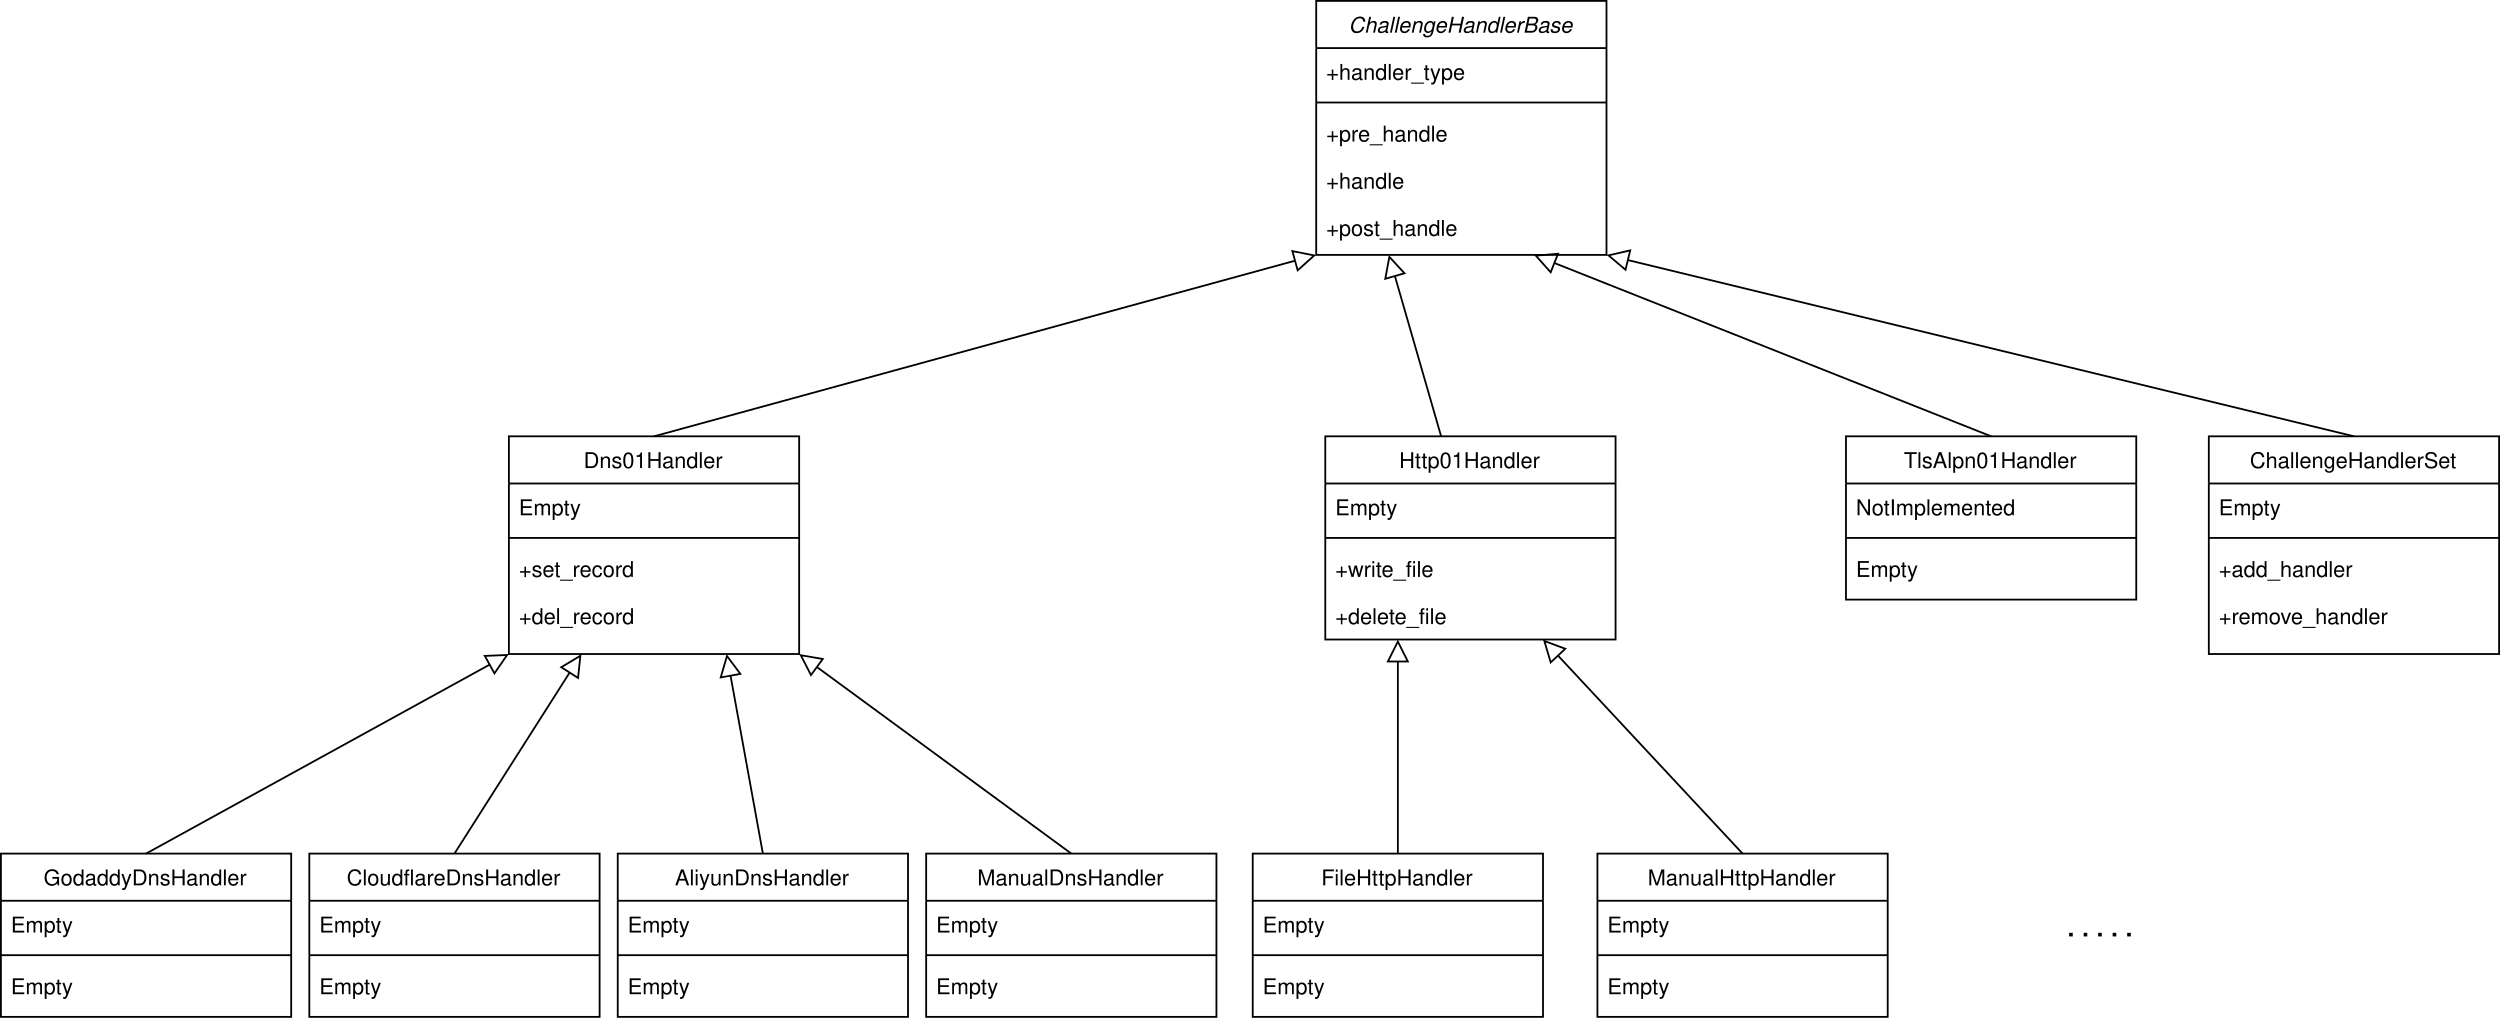
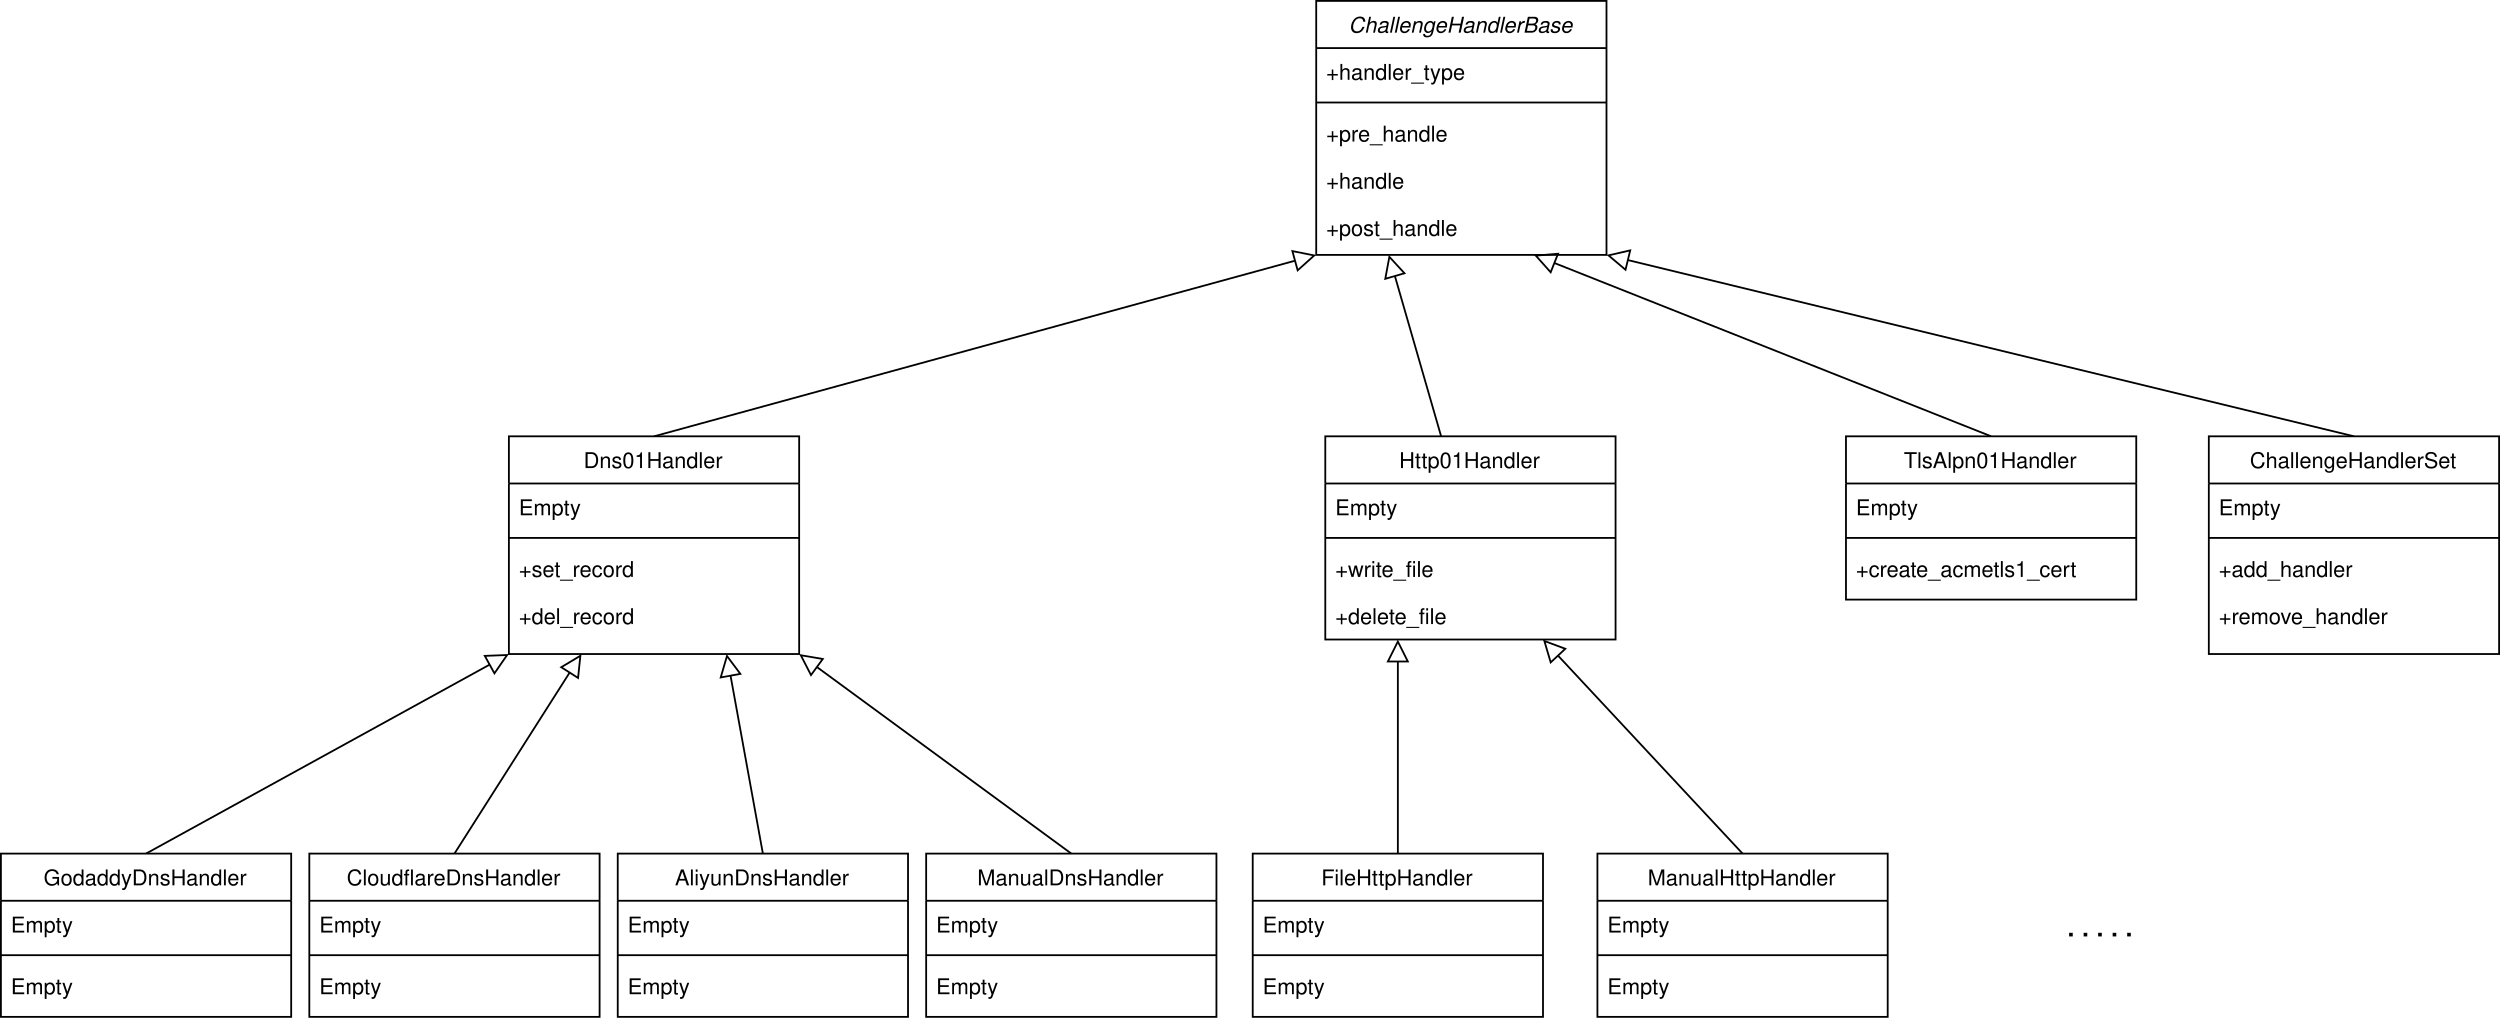
- <svg xmlns="http://www.w3.org/2000/svg" version="1.1" width="1378px" height="561px" viewBox="-0.5 -0.5 1378 561" content="&lt;mxfile host=&quot;Electron&quot; modified=&quot;2022-05-16T01:25:23.420Z&quot; agent=&quot;5.0 (Windows NT 10.0; Win64; x64) AppleWebKit/537.36 (KHTML, like Gecko) draw.io/16.5.1 Chrome/96.0.466.110 Electron/16.0.7 Safari/537.36&quot; version=&quot;16.5.1&quot; etag=&quot;_q_UeWY0xaHjeK8XvT0W&quot; type=&quot;device&quot;&gt;&lt;diagram id=&quot;C5RBs43oDa-KdzZeNtuy&quot; name=&quot;Page-1&quot;&gt;7V1dd6I6FP01fXQWXyo+Vu3HdNq57W2nM9OXrlRSZRoJF+JY++tvgIBAooJFQGWtrlnmEAJk75PscwiZE3Uwfb9wgD25wQZEJ4pkvJ+owxNFkTVFOfH+JGMRWPROOzCMHdNglZaGe/MDMqPErDPTgG6iIsEYEdNOGkfYsuCIJGzAcfA8We0Vo+RVbTCGnOF+BBBv/WkaZMKsnba2PHAJzfEkvLTc6QVHpiCszR7FnQADz2Mm9exEHTgYk+DX9H0Akdd7Ycf8/Lr4ia7fOhdXd+5/4Ef/28P3x1bQ2HmeU6JncKBFtm764+31/PJR+/PLvj2/m0sXpy9XLXaK9BegGeuwwQQgBC3aK8AyEHT6wIXs+cki7FV3bk4RsGip/4otcs+O0C7pA2SOLfp7RO8VOtTwFzrEpICcsgME29Q6mpjIuAYLPPOeyCVg9BaW+hPsmB+0WYDoIZka6GGHMG4pnUSNe+9Mapao1YEurXMbdpMcma6BS1idEUYI2K754t+wV2UKnLFp9TEheBo2hGeWAQ1WinD3C8TBbxGVvPMzgsNA9HoDvse4ycC6gHgKibOgVdjRrso8jXlem2E1j9OY2SZxBmvMCJjrjKOmo6v9S10NWGPaB9HlFFVKXC5qZtP1KCCJywFEcbcAgX2vF904J+mP2JMuTT5Tc7BW5lh7ovQnAV+fycLmCUv7nMTIieArWUlN1wYj0xpf+3WG2tLyL3toz4Tpua/Ip8XENAxo+bQhgICAWR5XbGxaxO+Vdp/+0b4bSF/aJ216QwNalpdl+udVd8gAW5RhwPSpBClt59CjroBka915M8kWSfDyghznVALdvFBqAihT2CHTH2gmZLocD9JOuAHYKYXIay5E8sEDetiSObRVHm1VgCwCLxDdYtckJvbad4K6KcSrArWtZANV3xGmbZF72g58Dly0cc6MOHa2HIG3AfKKoKeerilOy376ZoD+jX7ltOQ1A22DYkYU9RKHWDGKitAfsUsah8wHpSxnHFl3Nl12OCiHlivJTKtn1elSo9OL0+lKLymco/JGoa5sJdTllFBX9foKdZ2j69nUJouDG3DWEJHJVin7sNTJzMC6iPheI+ILB7VqES/zqSGqGlxInh04wo5xcD6cnCB3hGqZkl4Mq1DSGxAdKqy7QrJMWS9GUiTrU+BByzj1kui09IKwJ8D61MQUmiwFxXMThTPUBgmVnOYgevHrhlzwW6NP9is87hV+s1P9wvA9fmi4CEvvJvFPopAGpd+xI8uTvEJ4Tj415+KZM4Kb4af6dQwzhAzQSLx14EkiYoUDESDm3+SLiTXa79ZzgqXu03o9sc4Mmwgekp0VfxGQbkhVEw3JmppsKOgFrqHCsrcqR9xLQuwmiqn0bYO2bRQTjkP5ophM1+vWI4qR+ST1YYYxGefKyIH3J0KRRTnpJkT5JKwlxijndKD70bq7AY49vnvunb3MH5yWMLE5d0wCn1/N1XnNANYBRpjOGEMLBzMLVUEpU+PHVYYv14PBrXbziC9H8zv09I9+2l5Yq8MX2GAuhDIzDWoc6PBJbw7l6gKdL0o7T6yTT79tjFtCF6514KIl4w1VTsUbWQOXbnqJip6KgIoLXIQv0no87Wh3huEIG0CS1KEOO8FjbAF0jX0t4PHjDyRkwbgJZgSnRMd6aiZ5nIX3EVO7uZhablQunN+LJvcnidxNvemR0xH4Cv5xDemy9qUjdWVN0dvev8nAXpWyBfZF0Tpa37hbXm/Dp+3ySQV70PakFr+Oz8rqTtGs/twqAj5rc4ENYBiLoeU2mZvqMjdyclBqKxk1enrw2uu3z2LK8kH/YeZttn39vN7Ra5ndEd9yhgjhiLI7BcFaYnZHfMfdI3Hf+NSo7QzOyleTqt090Jk5w/l6S83oi6v9kpoKn+QbIDwzXhHtmEZtVqs29UZurqItHyEd5nxVqNxUslOwLnJTaT5a2gGsVctN5ViixW3kZn44q5eb+j7IzXw5+XrLzXCu3jO5Gd52zPGpEy9mViM1K5WaaruRmqsoqxzJXFWo1IwcfX+kpsrHFI3U/DSsVUtN9VgWlG4jNfPDWabU7KMnTdLV4f3Z4/SHAjUg3TmhnokBV4ms3NXKkUiV7naBk7BrK5OU4pUbnfTbVjmlNYpbgrSuO2IDxw2wZgA1UrVSqRpJ03Kkak33ahIyls/lH+ZUx1NrrQPXUoIK75gPNY5ZgRYDatUfTuR8s34ki+eLx7lMZdqC2unIdBYft1/R7zN5avfaWl2UqUBs5hWrVSpTYddmVaYlLU7upbJlO1wcv6471uwkeg9JI06reGWvKN0ENXa9Q1FN5amQtscrT9d6cS3lqfCOG3laPKglylPhDYvWV/SBYbD9CvkcR+Od1etPYaAh3ETKgVPavw2YOcEs80PcdZ/jxcB8QO4psq1m65ZqPwDaVt8dVPZRSFl+JvmOydepjeDUo51xBIPPWleupc4T3nGzgUvxoFadhuQ/22rSkLvAuXIZyO8DzGEcSxEyGA3gTvy5VU46tWe/BcSbO3yLIqmcqyvc5Jxv9s2zT0Zb0JOh7ZNJPVlOr4HraF86KZSybp8hy73NjRWXJRTu38OvyT2ofPR2u8GkyLZdjlrY3Vlz1Ku2APokffVuknBaemeLHbONjz4phtDbbLKJV7LGKxt2lFpNz5XxSldKDUNHuVhCvL1ZPkG050JnA7VWu3QtohTh7TXZ6OJBLTFKEd5dzs86jyRKKR7nyjeXLGd/t1I/GCtY6O5ar2pl6dVP8YRPKgaLcBthWa2w1NPxbSMsQ8oey7fN289NWr2FZbPDVfGgVi0sm1W45eC8Q2FJi8v/AD4YrB1gT26wAb0a/wM=&lt;/diagram&gt;&lt;/mxfile&gt;">
+ <svg xmlns="http://www.w3.org/2000/svg" version="1.1" width="1378px" height="561px" viewBox="-0.5 -0.5 1378 561" content="&lt;mxfile host=&quot;Electron&quot; modified=&quot;2022-09-28T14:35:34.843Z&quot; agent=&quot;5.0 (Windows NT 10.0; Win64; x64) AppleWebKit/537.36 (KHTML, like Gecko) draw.io/16.5.1 Chrome/96.0.466.110 Electron/16.0.7 Safari/537.36&quot; etag=&quot;1ena2DQIekBYkmHxPUwT&quot; version=&quot;16.5.1&quot; type=&quot;device&quot;&gt;&lt;diagram id=&quot;C5RBs43oDa-KdzZeNtuy&quot; name=&quot;Page-1&quot;&gt;7V1bV6M6FP41PnYWt94ebetlHD1HR8eZ8cUVS2wZU8IJ6dT660+AQIHEFioFbFnL5ZhNCJDv28m3NyFzpA9nr2cEONMrbEJ0pCnm65E+OtI0VVU09o9nWXKLovQDy4RYJretDLfWGwwrcuvcMqGbqEgxRtRyksYxtm04pgkbIAQvktWeMUpe1QETKBhuxwCJ1p+WSafc2mkbqwPn0JpMw0urHf6AMxDW5o/iToGJFzGTfnKkDwnGNPhr9jqEyOu+sGN+fl3+RJcvnbOLG/c/8GPw7e6f+1bQ2GmeU6JnINCmWzf99vJ8en5v/PnlXJ/eLJSz46eLFj9F+QvQnHfYcAoQgjbrFWCbCJIBcCF/froMe9VdWDMEbFYaPGOb3vIjrEsGAFkTm/09ZvcKCTP8hYRaDJBjfoBih1nHUwuZl2CJ594TuRSMX8LSYIqJ9caaBYgdUpmBHSaUc0vrJGrcemcys8KsBLqsznXYTWpkugQu5XXGGCHguNaTf8NelRkgE8seYErxLGwIz20TmrwU4e4XKMEvEZW88zOCw0H0egO+xrjJwTqDeAYpWbIq/GhXbwencNdrc6wWcRpz2zTOYIMbAXedSdR0dLXvzNWAPWF9EF1O05XE5aJmNl2PAZK4HEAMdxtQOPB60Y1zkv0Re9KVyWdqDtaqAmuPtME04OsjXToiYVmf0xg5EXym71LTdcDYsieXfp2RsbJ85w/tmTA79xn5tJhapgltnzYUUBAwy+OKgy2b+r3SHrAf1ndD5Uv7qM1uaMjK6qrMfrzqhA6xzRgGLJ9KkNF2AT3qSki21p03k2yZBC8vyHFOJdDNC6UhgTKFHbL8gWZKZ6vxIO2EG4CdMYi85kIk7zygRy1VQFsX0dYlyCLwBNE1di1qYa99EtRNIV4VqG0tG6i9HWHalrmnQ+Bj4KKNc2bEsbPlCLwNkBcUPfR7hkZazsM3Ewyuehekpa4ZaBsUM6LYK3GIlaOoSf0Ru7RxyHxQqmrGkXVn02VHgHJku4rKtXpWna40Or04na71k8I5Km8U6tpWQl1NCXW9V1+h3hPoejJz6HLvBpw1ROSyVck+LHUyM7AuIr7fiPjCQa1axKtiaoipBhfSRwLHmJh758PJCXJHqJYp6eWwSiW9CdG+wrorJMuU9XIkZbI+BR60zWMvic5KTwh7AmzATFyhqUpQPLVQOENtkFDJaQ6iJ79uyAW/NfZkv8LjXuE3P9UvjF7jh0bLsPRqUf8kBmlQ+h07sjrJK4Tn5FNzLp6TMdwMP9OvE5ghZIBm4q2DSBIZKwhEgFp/ky8m1mi/a88JVrrP6PflOjNsInhIflb8RUC6IV1PNKQaerKhoBeEhgrL3uoCcc8pdZooptK3Dca2UUw4DuWLYjJdr1uPKEYVk9T7GcZknCsjB/48EYoqy0k3IcoHYS0xRjllA92P1s0VIM7k5rF/8rS4Iy1pYnNBLAofn63385oBrEOMMJsxRjYOZhamglKmxo+rDF8uh8Nr4+oen48XN+jh395xe2m/H77ABvMdYV59oCMmvQWUqwt0vmjtPLFOPv22MW4J4ax14GIk4w1dTcUbWQOXbnqJSi8VARUXuEhfpPVF2rHuDMMRPoAkqcMcdoon2AboEvtawOPHH0jpknMTzClOiY711EzyOAvvI6Z2czG13KhcOr8XTe4PErmbetOjpiPwd/gnNNRTjS8dpasaWq/t/U4G9rqSLbAvitbR+sbd8nobPm2XTyrYg7Yntfx1fFZWd4pm9cdWEYhZmzNsAtNcjmy3ydxUl7lRk4NSW8uo0dOD16d++yynrBj072feZtvXz+sdvZbZHfktZ4gQDii7UxCsJWZ35HfcPRD3jU+Nxs7grHw1qd79BDozZzhfb6kZfXH1uaSmJib5hgjPzWfEOqZRm9WqzV4jN9+jrRgh7ed8Vajc1LJTsC5yU2s+WtoBrFXLTe1QosVt5GZ+OKuXm73PIDfz5eTrLTfDufqTyc3wtmOOz5x4ObcbqVmp1NTbjdR8j7LagcxVhUrNyNE/j9TUxZiikZofhrVqqakfyoLSbaRmfjjLlJoD9GAoPX10e3I/+6FBAyg3JNQzMeAqkZW7WjkSqdLdLnCSdm1lklK+cqOTftuqprRGcUuQ1nVHbOC4AvYcoEaqVipVI2lajlSt6V5NUsaKufz9nOpEaq114FpKUOkdi6HGISvQYkCt+sOJnG/WD3DxfDE4l6lMW9A4Hltk+Xb9Ff0+UWdOv23URZlKxGZesVqlMpV2bVZlWtLi5H4qW7bDxfHrumPNTqK3kDbitIpX9prWTVBj1zsU1VSeSml7uPJ0rRfXUp5K77iRp8WDWqI8ld6wbH3FAJgm369QzHE03lm9/pQGGtJNpAicsf5twMwJZpkf4q77HC8G5h1yj5FjN1u3VPsB0Lb6bq+yj1LKHsqLNpFbaz24lvJOesfNvi3Fg1p19lH2tdZgTCAbCR7BmF0DuerjmD3Oe256gPnIYpCvXA+KGwILGMdyhRxGE7hTf5JVk27u2a8B9SYR36IpuuD8mjBL55uG82yY0Zb0ZGj7YHZPVdOL4TrGl04Kpaz7aKhqf3NjxaULpRv5iItz9yoxXd62MNLezZqbDr8i3HVyutdNEs5Ib3GxY7aJYSjDEHq7TjaBS3WBS1dJDUMHuWpCvs+ZQNhDiVvW+m8t4xbpHTdp6eJBLTFukd5wzu87DzBKKQbnyneZLGejt1K/HCtY6BasV43K9OqHeCJmF4PVuI2wrFZY9tLxbSMsQ8oeykfOGecmIzO16iIsm62uige1amHZLMctB+cdCktWXP1P8MFgTYAzvcIm9Gr8Dw==&lt;/diagram&gt;&lt;/mxfile&gt;">
  <defs>
    <clipPath id="mx-clip-729-31-152-26-0">
      <rect x="729" y="31" width="152" height="26" />
    </clipPath>
    <clipPath id="mx-clip-729-65-152-26-0">
      <rect x="729" y="65" width="152" height="26" />
    </clipPath>
    <clipPath id="mx-clip-729-91-152-26-0">
      <rect x="729" y="91" width="152" height="26" />
    </clipPath>
    <clipPath id="mx-clip-729-117-152-26-0">
      <rect x="729" y="117" width="152" height="26" />
    </clipPath>
    <clipPath id="mx-clip-284-271-152-26-0">
      <rect x="284" y="271" width="152" height="26" />
    </clipPath>
    <clipPath id="mx-clip-284-305-152-26-0">
      <rect x="284" y="305" width="152" height="26" />
    </clipPath>
    <clipPath id="mx-clip-284-331-152-26-0">
      <rect x="284" y="331" width="152" height="26" />
    </clipPath>
    <clipPath id="mx-clip-734-271-152-26-0">
      <rect x="734" y="271" width="152" height="26" />
    </clipPath>
    <clipPath id="mx-clip-734-305-152-26-0">
      <rect x="734" y="305" width="152" height="26" />
    </clipPath>
    <clipPath id="mx-clip-734-331-152-26-0">
      <rect x="734" y="331" width="152" height="26" />
    </clipPath>
    <clipPath id="mx-clip-4-501-152-26-0">
      <rect x="4" y="501" width="152" height="26" />
    </clipPath>
    <clipPath id="mx-clip-4-535-152-26-0">
      <rect x="4" y="535" width="152" height="26" />
    </clipPath>
    <clipPath id="mx-clip-174-501-152-26-0">
      <rect x="174" y="501" width="152" height="26" />
    </clipPath>
    <clipPath id="mx-clip-174-535-152-26-0">
      <rect x="174" y="535" width="152" height="26" />
    </clipPath>
    <clipPath id="mx-clip-344-501-152-26-0">
      <rect x="344" y="501" width="152" height="26" />
    </clipPath>
    <clipPath id="mx-clip-344-535-152-26-0">
      <rect x="344" y="535" width="152" height="26" />
    </clipPath>
    <clipPath id="mx-clip-514-501-152-26-0">
      <rect x="514" y="501" width="152" height="26" />
    </clipPath>
    <clipPath id="mx-clip-514-535-152-26-0">
      <rect x="514" y="535" width="152" height="26" />
    </clipPath>
    <clipPath id="mx-clip-1221-271-152-26-0">
      <rect x="1221" y="271" width="152" height="26" />
    </clipPath>
    <clipPath id="mx-clip-1221-305-152-26-0">
      <rect x="1221" y="305" width="152" height="26" />
    </clipPath>
    <clipPath id="mx-clip-1221-331-152-26-0">
      <rect x="1221" y="331" width="152" height="26" />
    </clipPath>
    <clipPath id="mx-clip-1021-271-152-26-0">
      <rect x="1021" y="271" width="152" height="26" />
    </clipPath>
    <clipPath id="mx-clip-1021-305-152-26-0">
      <rect x="1021" y="305" width="152" height="26" />
    </clipPath>
    <clipPath id="mx-clip-694-501-152-26-0">
      <rect x="694" y="501" width="152" height="26" />
    </clipPath>
    <clipPath id="mx-clip-694-535-152-26-0">
      <rect x="694" y="535" width="152" height="26" />
    </clipPath>
    <clipPath id="mx-clip-884-501-152-26-0">
      <rect x="884" y="501" width="152" height="26" />
    </clipPath>
    <clipPath id="mx-clip-884-535-152-26-0">
      <rect x="884" y="535" width="152" height="26" />
    </clipPath>
  </defs>
  <g>
    <path d="M 725 26 L 725 0 L 885 0 L 885 26" fill="rgb(255, 255, 255)" stroke="rgb(0, 0, 0)" stroke-miterlimit="10" pointer-events="all" />
    <path d="M 725 26 L 725 140 L 885 140 L 885 26" fill="none" stroke="rgb(0, 0, 0)" stroke-miterlimit="10" pointer-events="none" />
    <path d="M 725 26 L 885 26" fill="none" stroke="rgb(0, 0, 0)" stroke-miterlimit="10" pointer-events="none" />
    <g fill="rgb(0, 0, 0)" font-family="Helvetica" font-style="italic" pointer-events="none" text-anchor="middle" font-size="12px">
      <text x="804.5" y="17.5">ChallengeHandlerBase</text>
    </g>
    <g fill="rgb(0, 0, 0)" font-family="Helvetica" pointer-events="none" clip-path="url(#mx-clip-729-31-152-26-0)" font-size="12px">
      <text x="730.5" y="43.5">+handler_type</text>
    </g>
    <path d="M 725 56 L 885 56" fill="none" stroke="rgb(0, 0, 0)" stroke-miterlimit="10" pointer-events="none" />
    <g fill="rgb(0, 0, 0)" font-family="Helvetica" pointer-events="none" clip-path="url(#mx-clip-729-65-152-26-0)" font-size="12px">
      <text x="730.5" y="77.5">+pre_handle</text>
    </g>
    <g fill="rgb(0, 0, 0)" font-family="Helvetica" pointer-events="none" clip-path="url(#mx-clip-729-91-152-26-0)" font-size="12px">
      <text x="730.5" y="103.5">+handle</text>
    </g>
    <g fill="rgb(0, 0, 0)" font-family="Helvetica" pointer-events="none" clip-path="url(#mx-clip-729-117-152-26-0)" font-size="12px">
      <text x="730.5" y="129.5">+post_handle</text>
    </g>
    <path d="M 280 266 L 280 240 L 440 240 L 440 266" fill="rgb(255, 255, 255)" stroke="rgb(0, 0, 0)" stroke-miterlimit="10" pointer-events="none" />
    <path d="M 280 266 L 280 360 L 440 360 L 440 266" fill="none" stroke="rgb(0, 0, 0)" stroke-miterlimit="10" pointer-events="none" />
    <path d="M 280 266 L 440 266" fill="none" stroke="rgb(0, 0, 0)" stroke-miterlimit="10" pointer-events="none" />
    <g fill="rgb(0, 0, 0)" font-family="Helvetica" pointer-events="none" text-anchor="middle" font-size="12px">
      <text x="359.5" y="257.5">Dns01Handler</text>
    </g>
    <g fill="rgb(0, 0, 0)" font-family="Helvetica" pointer-events="none" clip-path="url(#mx-clip-284-271-152-26-0)" font-size="12px">
      <text x="285.5" y="283.5">Empty</text>
    </g>
    <path d="M 280 296 L 440 296" fill="none" stroke="rgb(0, 0, 0)" stroke-miterlimit="10" pointer-events="none" />
    <g fill="rgb(0, 0, 0)" font-family="Helvetica" pointer-events="none" clip-path="url(#mx-clip-284-305-152-26-0)" font-size="12px">
      <text x="285.5" y="317.5">+set_record</text>
    </g>
    <g fill="rgb(0, 0, 0)" font-family="Helvetica" pointer-events="none" clip-path="url(#mx-clip-284-331-152-26-0)" font-size="12px">
      <text x="285.5" y="343.5">+del_record</text>
    </g>
    <path d="M 360 240 L 713.31 143.2" fill="none" stroke="rgb(0, 0, 0)" stroke-miterlimit="10" pointer-events="none" />
    <path d="M 723.92 140.3 L 714.77 148.51 L 711.86 137.9 Z" fill="none" stroke="rgb(0, 0, 0)" stroke-miterlimit="10" pointer-events="none" />
    <path d="M 730 266 L 730 240 L 890 240 L 890 266" fill="rgb(255, 255, 255)" stroke="rgb(0, 0, 0)" stroke-miterlimit="10" pointer-events="none" />
    <path d="M 730 266 L 730 352 L 890 352 L 890 266" fill="none" stroke="rgb(0, 0, 0)" stroke-miterlimit="10" pointer-events="none" />
    <path d="M 730 266 L 890 266" fill="none" stroke="rgb(0, 0, 0)" stroke-miterlimit="10" pointer-events="none" />
    <g fill="rgb(0, 0, 0)" font-family="Helvetica" pointer-events="none" text-anchor="middle" font-size="12px">
      <text x="809.5" y="257.5">Http01Handler</text>
    </g>
    <g fill="rgb(0, 0, 0)" font-family="Helvetica" pointer-events="none" clip-path="url(#mx-clip-734-271-152-26-0)" font-size="12px">
      <text x="735.5" y="283.5">Empty</text>
    </g>
    <path d="M 730 296 L 890 296" fill="none" stroke="rgb(0, 0, 0)" stroke-miterlimit="10" pointer-events="none" />
    <g fill="rgb(0, 0, 0)" font-family="Helvetica" pointer-events="none" clip-path="url(#mx-clip-734-305-152-26-0)" font-size="12px">
      <text x="735.5" y="317.5">+write_file</text>
    </g>
    <g fill="rgb(0, 0, 0)" font-family="Helvetica" pointer-events="none" clip-path="url(#mx-clip-734-331-152-26-0)" font-size="12px">
      <text x="735.5" y="343.5">+delete_file</text>
    </g>
    <path d="M 793.85 240 L 768.36 151.64" fill="none" stroke="rgb(0, 0, 0)" stroke-miterlimit="10" pointer-events="none" />
    <path d="M 765.31 141.07 L 773.64 150.12 L 763.07 153.17 Z" fill="none" stroke="rgb(0, 0, 0)" stroke-miterlimit="10" pointer-events="none" />
    <path d="M 1097 240 L 856.26 144.47" fill="none" stroke="rgb(0, 0, 0)" stroke-miterlimit="10" pointer-events="none" />
    <path d="M 846.04 140.41 L 858.29 139.36 L 854.23 149.58 Z" fill="none" stroke="rgb(0, 0, 0)" stroke-miterlimit="10" pointer-events="none" />
    <path d="M 80 470 L 269.38 365.84" fill="none" stroke="rgb(0, 0, 0)" stroke-miterlimit="10" pointer-events="none" />
    <path d="M 279.02 360.54 L 272.03 370.66 L 266.73 361.02 Z" fill="none" stroke="rgb(0, 0, 0)" stroke-miterlimit="10" pointer-events="none" />
    <path d="M 0 496 L 0 470 L 160 470 L 160 496" fill="rgb(255, 255, 255)" stroke="rgb(0, 0, 0)" stroke-miterlimit="10" pointer-events="none" />
    <path d="M 0 496 L 0 560 L 160 560 L 160 496" fill="none" stroke="rgb(0, 0, 0)" stroke-miterlimit="10" pointer-events="none" />
    <path d="M 0 496 L 160 496" fill="none" stroke="rgb(0, 0, 0)" stroke-miterlimit="10" pointer-events="none" />
    <g fill="rgb(0, 0, 0)" font-family="Helvetica" pointer-events="none" text-anchor="middle" font-size="12px">
      <text x="79.5" y="487.5">GodaddyDnsHandler</text>
    </g>
    <g fill="rgb(0, 0, 0)" font-family="Helvetica" pointer-events="none" clip-path="url(#mx-clip-4-501-152-26-0)" font-size="12px">
      <text x="5.5" y="513.5">Empty</text>
    </g>
    <path d="M 0 526 L 160 526" fill="none" stroke="rgb(0, 0, 0)" stroke-miterlimit="10" pointer-events="none" />
    <g fill="rgb(0, 0, 0)" font-family="Helvetica" text-decoration="underline" pointer-events="none" clip-path="url(#mx-clip-4-535-152-26-0)" font-size="12px">
      <text x="5.5" y="547.5">Empty</text>
    </g>
    <path d="M 250 470 L 313.49 370.22" fill="none" stroke="rgb(0, 0, 0)" stroke-miterlimit="10" pointer-events="none" />
    <path d="M 319.4 360.94 L 318.13 373.18 L 308.85 367.27 Z" fill="none" stroke="rgb(0, 0, 0)" stroke-miterlimit="10" pointer-events="none" />
    <path d="M 170 496 L 170 470 L 330 470 L 330 496" fill="rgb(255, 255, 255)" stroke="rgb(0, 0, 0)" stroke-miterlimit="10" pointer-events="none" />
    <path d="M 170 496 L 170 560 L 330 560 L 330 496" fill="none" stroke="rgb(0, 0, 0)" stroke-miterlimit="10" pointer-events="none" />
    <path d="M 170 496 L 330 496" fill="none" stroke="rgb(0, 0, 0)" stroke-miterlimit="10" pointer-events="none" />
    <g fill="rgb(0, 0, 0)" font-family="Helvetica" pointer-events="none" text-anchor="middle" font-size="12px">
      <text x="249.5" y="487.5">CloudflareDnsHandler</text>
    </g>
    <g fill="rgb(0, 0, 0)" font-family="Helvetica" pointer-events="none" clip-path="url(#mx-clip-174-501-152-26-0)" font-size="12px">
      <text x="175.5" y="513.5">Empty</text>
    </g>
    <path d="M 170 526 L 330 526" fill="none" stroke="rgb(0, 0, 0)" stroke-miterlimit="10" pointer-events="none" />
    <g fill="rgb(0, 0, 0)" font-family="Helvetica" text-decoration="underline" pointer-events="none" clip-path="url(#mx-clip-174-535-152-26-0)" font-size="12px">
      <text x="175.5" y="547.5">Empty</text>
    </g>
    <path d="M 420 470 L 402.17 371.92" fill="none" stroke="rgb(0, 0, 0)" stroke-miterlimit="10" pointer-events="none" />
    <path d="M 400.2 361.1 L 407.58 370.94 L 396.76 372.91 Z" fill="none" stroke="rgb(0, 0, 0)" stroke-miterlimit="10" pointer-events="none" />
    <path d="M 340 496 L 340 470 L 500 470 L 500 496" fill="rgb(255, 255, 255)" stroke="rgb(0, 0, 0)" stroke-miterlimit="10" pointer-events="none" />
    <path d="M 340 496 L 340 560 L 500 560 L 500 496" fill="none" stroke="rgb(0, 0, 0)" stroke-miterlimit="10" pointer-events="none" />
    <path d="M 340 496 L 500 496" fill="none" stroke="rgb(0, 0, 0)" stroke-miterlimit="10" pointer-events="none" />
    <g fill="rgb(0, 0, 0)" font-family="Helvetica" pointer-events="none" text-anchor="middle" font-size="12px">
      <text x="419.5" y="487.5">AliyunDnsHandler</text>
    </g>
    <g fill="rgb(0, 0, 0)" font-family="Helvetica" pointer-events="none" clip-path="url(#mx-clip-344-501-152-26-0)" font-size="12px">
      <text x="345.5" y="513.5">Empty</text>
    </g>
    <path d="M 340 526 L 500 526" fill="none" stroke="rgb(0, 0, 0)" stroke-miterlimit="10" pointer-events="none" />
    <g fill="rgb(0, 0, 0)" font-family="Helvetica" text-decoration="underline" pointer-events="none" clip-path="url(#mx-clip-344-535-152-26-0)" font-size="12px">
      <text x="345.5" y="547.5">Empty</text>
    </g>
    <path d="M 590 470 L 449.77 367.17" fill="none" stroke="rgb(0, 0, 0)" stroke-miterlimit="10" pointer-events="none" />
    <path d="M 440.9 360.66 L 453.02 362.73 L 446.52 371.6 Z" fill="none" stroke="rgb(0, 0, 0)" stroke-miterlimit="10" pointer-events="none" />
    <path d="M 510 496 L 510 470 L 670 470 L 670 496" fill="rgb(255, 255, 255)" stroke="rgb(0, 0, 0)" stroke-miterlimit="10" pointer-events="none" />
    <path d="M 510 496 L 510 560 L 670 560 L 670 496" fill="none" stroke="rgb(0, 0, 0)" stroke-miterlimit="10" pointer-events="none" />
    <path d="M 510 496 L 670 496" fill="none" stroke="rgb(0, 0, 0)" stroke-miterlimit="10" pointer-events="none" />
    <g fill="rgb(0, 0, 0)" font-family="Helvetica" pointer-events="none" text-anchor="middle" font-size="12px">
      <text x="589.5" y="487.5">ManualDnsHandler</text>
    </g>
    <g fill="rgb(0, 0, 0)" font-family="Helvetica" pointer-events="none" clip-path="url(#mx-clip-514-501-152-26-0)" font-size="12px">
      <text x="515.5" y="513.5">Empty</text>
    </g>
    <path d="M 510 526 L 670 526" fill="none" stroke="rgb(0, 0, 0)" stroke-miterlimit="10" pointer-events="none" />
    <g fill="rgb(0, 0, 0)" font-family="Helvetica" pointer-events="none" clip-path="url(#mx-clip-514-535-152-26-0)" font-size="12px">
      <text x="515.5" y="547.5">Empty</text>
    </g>
    <path d="M 1297 240 L 896.78 142.86" fill="none" stroke="rgb(0, 0, 0)" stroke-miterlimit="10" pointer-events="none" />
    <path d="M 886.09 140.26 L 898.07 137.51 L 895.48 148.2 Z" fill="none" stroke="rgb(0, 0, 0)" stroke-miterlimit="10" pointer-events="none" />
    <path d="M 1217 266 L 1217 240 L 1377 240 L 1377 266" fill="rgb(255, 255, 255)" stroke="rgb(0, 0, 0)" stroke-miterlimit="10" pointer-events="none" />
    <path d="M 1217 266 L 1217 360 L 1377 360 L 1377 266" fill="none" stroke="rgb(0, 0, 0)" stroke-miterlimit="10" pointer-events="none" />
    <path d="M 1217 266 L 1377 266" fill="none" stroke="rgb(0, 0, 0)" stroke-miterlimit="10" pointer-events="none" />
    <g fill="rgb(0, 0, 0)" font-family="Helvetica" pointer-events="none" text-anchor="middle" font-size="12px">
      <text x="1296.5" y="257.5">ChallengeHandlerSet</text>
    </g>
    <g fill="rgb(0, 0, 0)" font-family="Helvetica" pointer-events="none" clip-path="url(#mx-clip-1221-271-152-26-0)" font-size="12px">
      <text x="1222.5" y="283.5">Empty</text>
    </g>
    <path d="M 1217 296 L 1377 296" fill="none" stroke="rgb(0, 0, 0)" stroke-miterlimit="10" pointer-events="none" />
    <g fill="rgb(0, 0, 0)" font-family="Helvetica" pointer-events="none" clip-path="url(#mx-clip-1221-305-152-26-0)" font-size="12px">
      <text x="1222.5" y="317.5">+add_handler</text>
    </g>
    <g fill="rgb(0, 0, 0)" font-family="Helvetica" pointer-events="none" clip-path="url(#mx-clip-1221-331-152-26-0)" font-size="12px">
      <text x="1222.5" y="343.5">+remove_handler</text>
    </g>
    <path d="M 1017 266 L 1017 240 L 1177 240 L 1177 266" fill="rgb(255, 255, 255)" stroke="rgb(0, 0, 0)" stroke-miterlimit="10" pointer-events="none" />
    <path d="M 1017 266 L 1017 330 L 1177 330 L 1177 266" fill="none" stroke="rgb(0, 0, 0)" stroke-miterlimit="10" pointer-events="none" />
    <path d="M 1017 266 L 1177 266" fill="none" stroke="rgb(0, 0, 0)" stroke-miterlimit="10" pointer-events="none" />
    <g fill="rgb(0, 0, 0)" font-family="Helvetica" pointer-events="none" text-anchor="middle" font-size="12px">
      <text x="1096.5" y="257.5">TlsAlpn01Handler</text>
    </g>
    <g fill="rgb(0, 0, 0)" font-family="Helvetica" pointer-events="none" clip-path="url(#mx-clip-1021-271-152-26-0)" font-size="12px">
-       <text x="1022.5" y="283.5">NotImplemented</text>
+       <text x="1022.5" y="283.5">Empty</text>
    </g>
    <path d="M 1017 296 L 1177 296" fill="none" stroke="rgb(0, 0, 0)" stroke-miterlimit="10" pointer-events="none" />
    <g fill="rgb(0, 0, 0)" font-family="Helvetica" pointer-events="none" clip-path="url(#mx-clip-1021-305-152-26-0)" font-size="12px">
-       <text x="1022.5" y="317.5">Empty</text>
+       <text x="1022.5" y="317.5">+create_acmetls1_cert</text>
    </g>
    <path d="M 1140 514.66 L 1180 514.66" fill="none" stroke="rgb(0, 0, 0)" stroke-width="2" stroke-miterlimit="10" stroke-dasharray="2 6" pointer-events="none" />
    <path d="M 770 470 L 770 364.12" fill="none" stroke="rgb(0, 0, 0)" stroke-miterlimit="10" pointer-events="none" />
    <path d="M 770 353.12 L 775.5 364.12 L 764.5 364.12 Z" fill="none" stroke="rgb(0, 0, 0)" stroke-miterlimit="10" pointer-events="none" />
    <path d="M 690 496 L 690 470 L 850 470 L 850 496" fill="rgb(255, 255, 255)" stroke="rgb(0, 0, 0)" stroke-miterlimit="10" pointer-events="none" />
    <path d="M 690 496 L 690 560 L 850 560 L 850 496" fill="none" stroke="rgb(0, 0, 0)" stroke-miterlimit="10" pointer-events="none" />
    <path d="M 690 496 L 850 496" fill="none" stroke="rgb(0, 0, 0)" stroke-miterlimit="10" pointer-events="none" />
    <g fill="rgb(0, 0, 0)" font-family="Helvetica" pointer-events="none" text-anchor="middle" font-size="12px">
      <text x="769.5" y="487.5">FileHttpHandler</text>
    </g>
    <g fill="rgb(0, 0, 0)" font-family="Helvetica" pointer-events="none" clip-path="url(#mx-clip-694-501-152-26-0)" font-size="12px">
      <text x="695.5" y="513.5">Empty</text>
    </g>
    <path d="M 690 526 L 850 526" fill="none" stroke="rgb(0, 0, 0)" stroke-miterlimit="10" pointer-events="none" />
    <g fill="rgb(0, 0, 0)" font-family="Helvetica" pointer-events="none" clip-path="url(#mx-clip-694-535-152-26-0)" font-size="12px">
      <text x="695.5" y="547.5">Empty</text>
    </g>
    <path d="M 960 470 L 858.26 360.86" fill="none" stroke="rgb(0, 0, 0)" stroke-miterlimit="10" pointer-events="none" />
    <path d="M 850.76 352.82 L 862.29 357.11 L 854.24 364.61 Z" fill="none" stroke="rgb(0, 0, 0)" stroke-miterlimit="10" pointer-events="none" />
    <path d="M 880 496 L 880 470 L 1040 470 L 1040 496" fill="rgb(255, 255, 255)" stroke="rgb(0, 0, 0)" stroke-miterlimit="10" pointer-events="none" />
    <path d="M 880 496 L 880 560 L 1040 560 L 1040 496" fill="none" stroke="rgb(0, 0, 0)" stroke-miterlimit="10" pointer-events="none" />
    <path d="M 880 496 L 1040 496" fill="none" stroke="rgb(0, 0, 0)" stroke-miterlimit="10" pointer-events="none" />
    <g fill="rgb(0, 0, 0)" font-family="Helvetica" pointer-events="none" text-anchor="middle" font-size="12px">
      <text x="959.5" y="487.5">ManualHttpHandler</text>
    </g>
    <g fill="rgb(0, 0, 0)" font-family="Helvetica" pointer-events="none" clip-path="url(#mx-clip-884-501-152-26-0)" font-size="12px">
      <text x="885.5" y="513.5">Empty</text>
    </g>
    <path d="M 880 526 L 1040 526" fill="none" stroke="rgb(0, 0, 0)" stroke-miterlimit="10" pointer-events="none" />
    <g fill="rgb(0, 0, 0)" font-family="Helvetica" pointer-events="none" clip-path="url(#mx-clip-884-535-152-26-0)" font-size="12px">
      <text x="885.5" y="547.5">Empty</text>
    </g>
  </g>
</svg>
